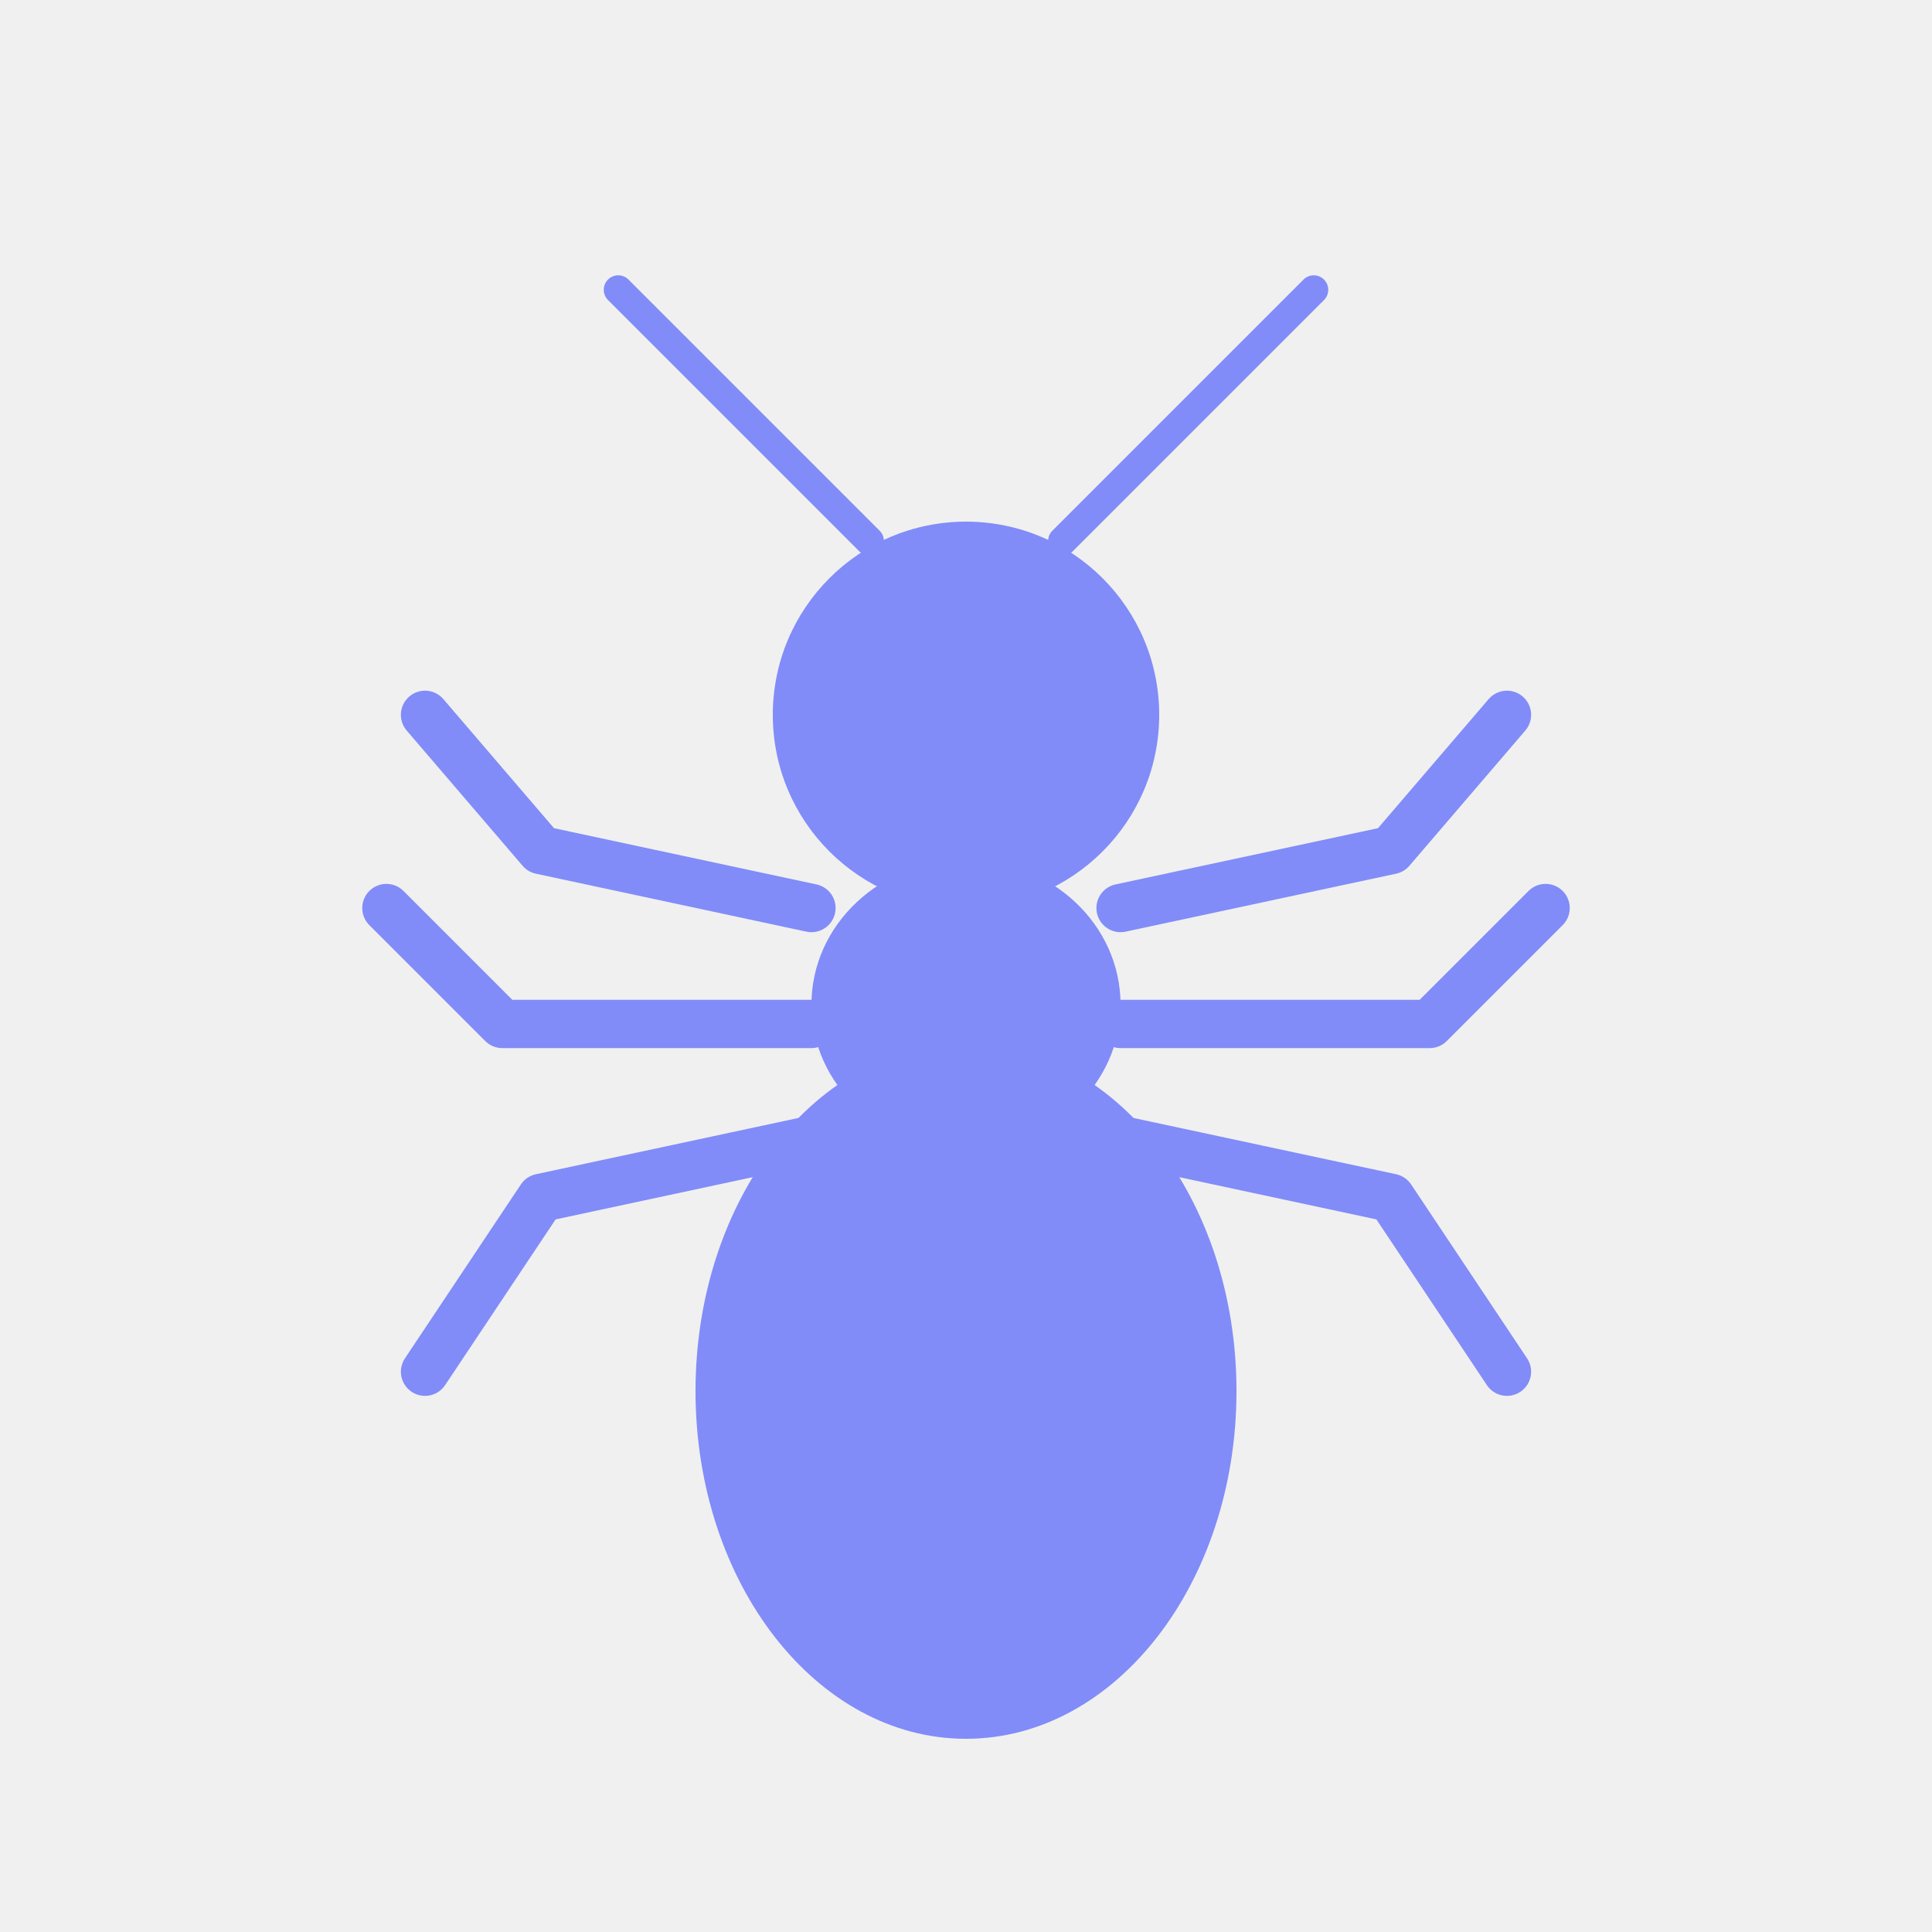
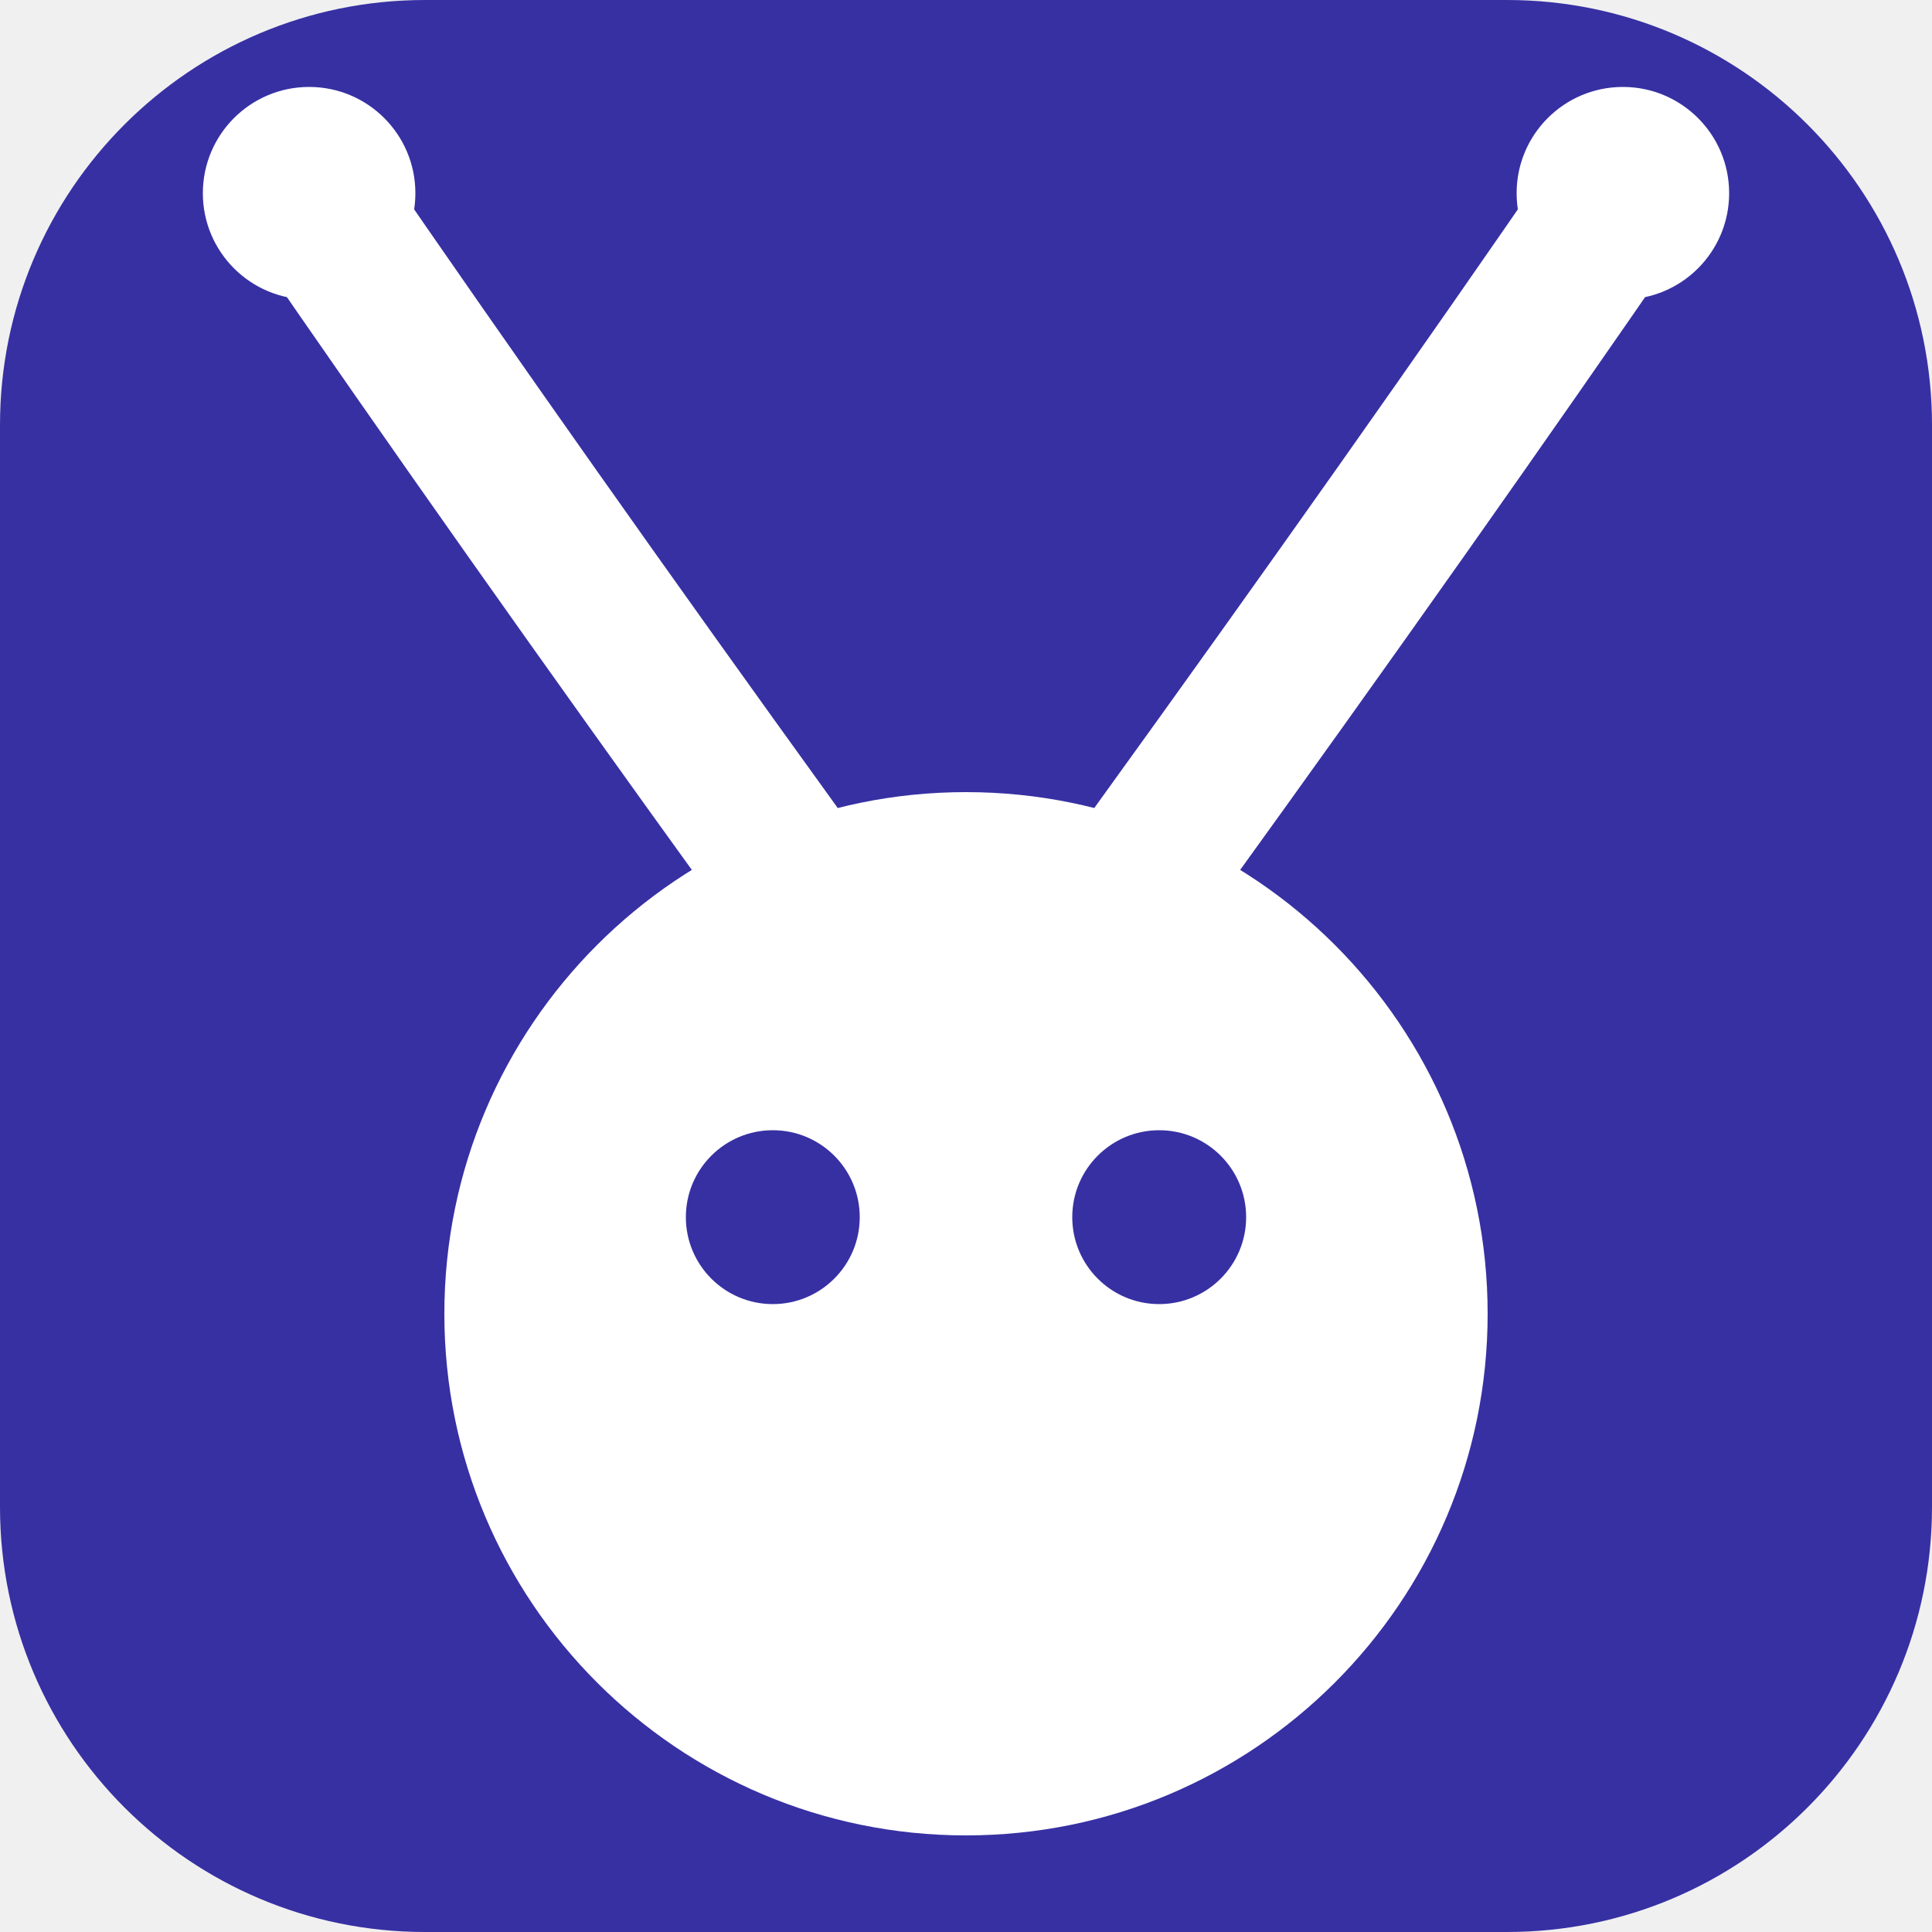
<svg xmlns="http://www.w3.org/2000/svg" viewBox="0 0 100 100">
-   <ellipse cx="50" cy="72" rx="14" ry="18" fill="#818CF8" />
-   <ellipse cx="50" cy="52" rx="8" ry="7.5" fill="#818CF8" />
-   <circle cx="50" cy="37" r="10" fill="#818CF8" />
-   <line x1="45" y1="28" x2="32" y2="15" stroke="#818CF8" stroke-width="1.5" stroke-linecap="round" />
-   <line x1="55" y1="28" x2="68" y2="15" stroke="#818CF8" stroke-width="1.5" stroke-linecap="round" />
-   <polyline points="42,47 28,44 22,37" fill="none" stroke="#818CF8" stroke-width="2.5" stroke-linecap="round" stroke-linejoin="round" />
-   <polyline points="42,53 26,53 20,47" fill="none" stroke="#818CF8" stroke-width="2.5" stroke-linecap="round" stroke-linejoin="round" />
-   <polyline points="42,59 28,62 22,71" fill="none" stroke="#818CF8" stroke-width="2.5" stroke-linecap="round" stroke-linejoin="round" />
-   <polyline points="58,47 72,44 78,37" fill="none" stroke="#818CF8" stroke-width="2.5" stroke-linecap="round" stroke-linejoin="round" />
-   <polyline points="58,53 74,53 80,47" fill="none" stroke="#818CF8" stroke-width="2.5" stroke-linecap="round" stroke-linejoin="round" />
-   <polyline points="58,59 72,62 78,71" fill="none" stroke="#818CF8" stroke-width="2.5" stroke-linecap="round" stroke-linejoin="round" />
+   <rect width="100" height="100" rx="22" ry="22" fill="#3730a3" />
+   <circle cx="50" cy="68" r="27" fill="white" />
+   <path d="M 40 44 Q 27 26 16 10" stroke="white" stroke-width="8" stroke-linecap="round" fill="none" />
+   <circle cx="16" cy="10" r="5.5" fill="white" />
+   <path d="M 60 44 Q 73 26 84 10" stroke="white" stroke-width="8" stroke-linecap="round" fill="none" />
+   <circle cx="84" cy="10" r="5.5" fill="white" />
+   <circle cx="40" cy="63" r="4.5" fill="#3730a3" />
+   <circle cx="60" cy="63" r="4.5" fill="#3730a3" />
</svg>
